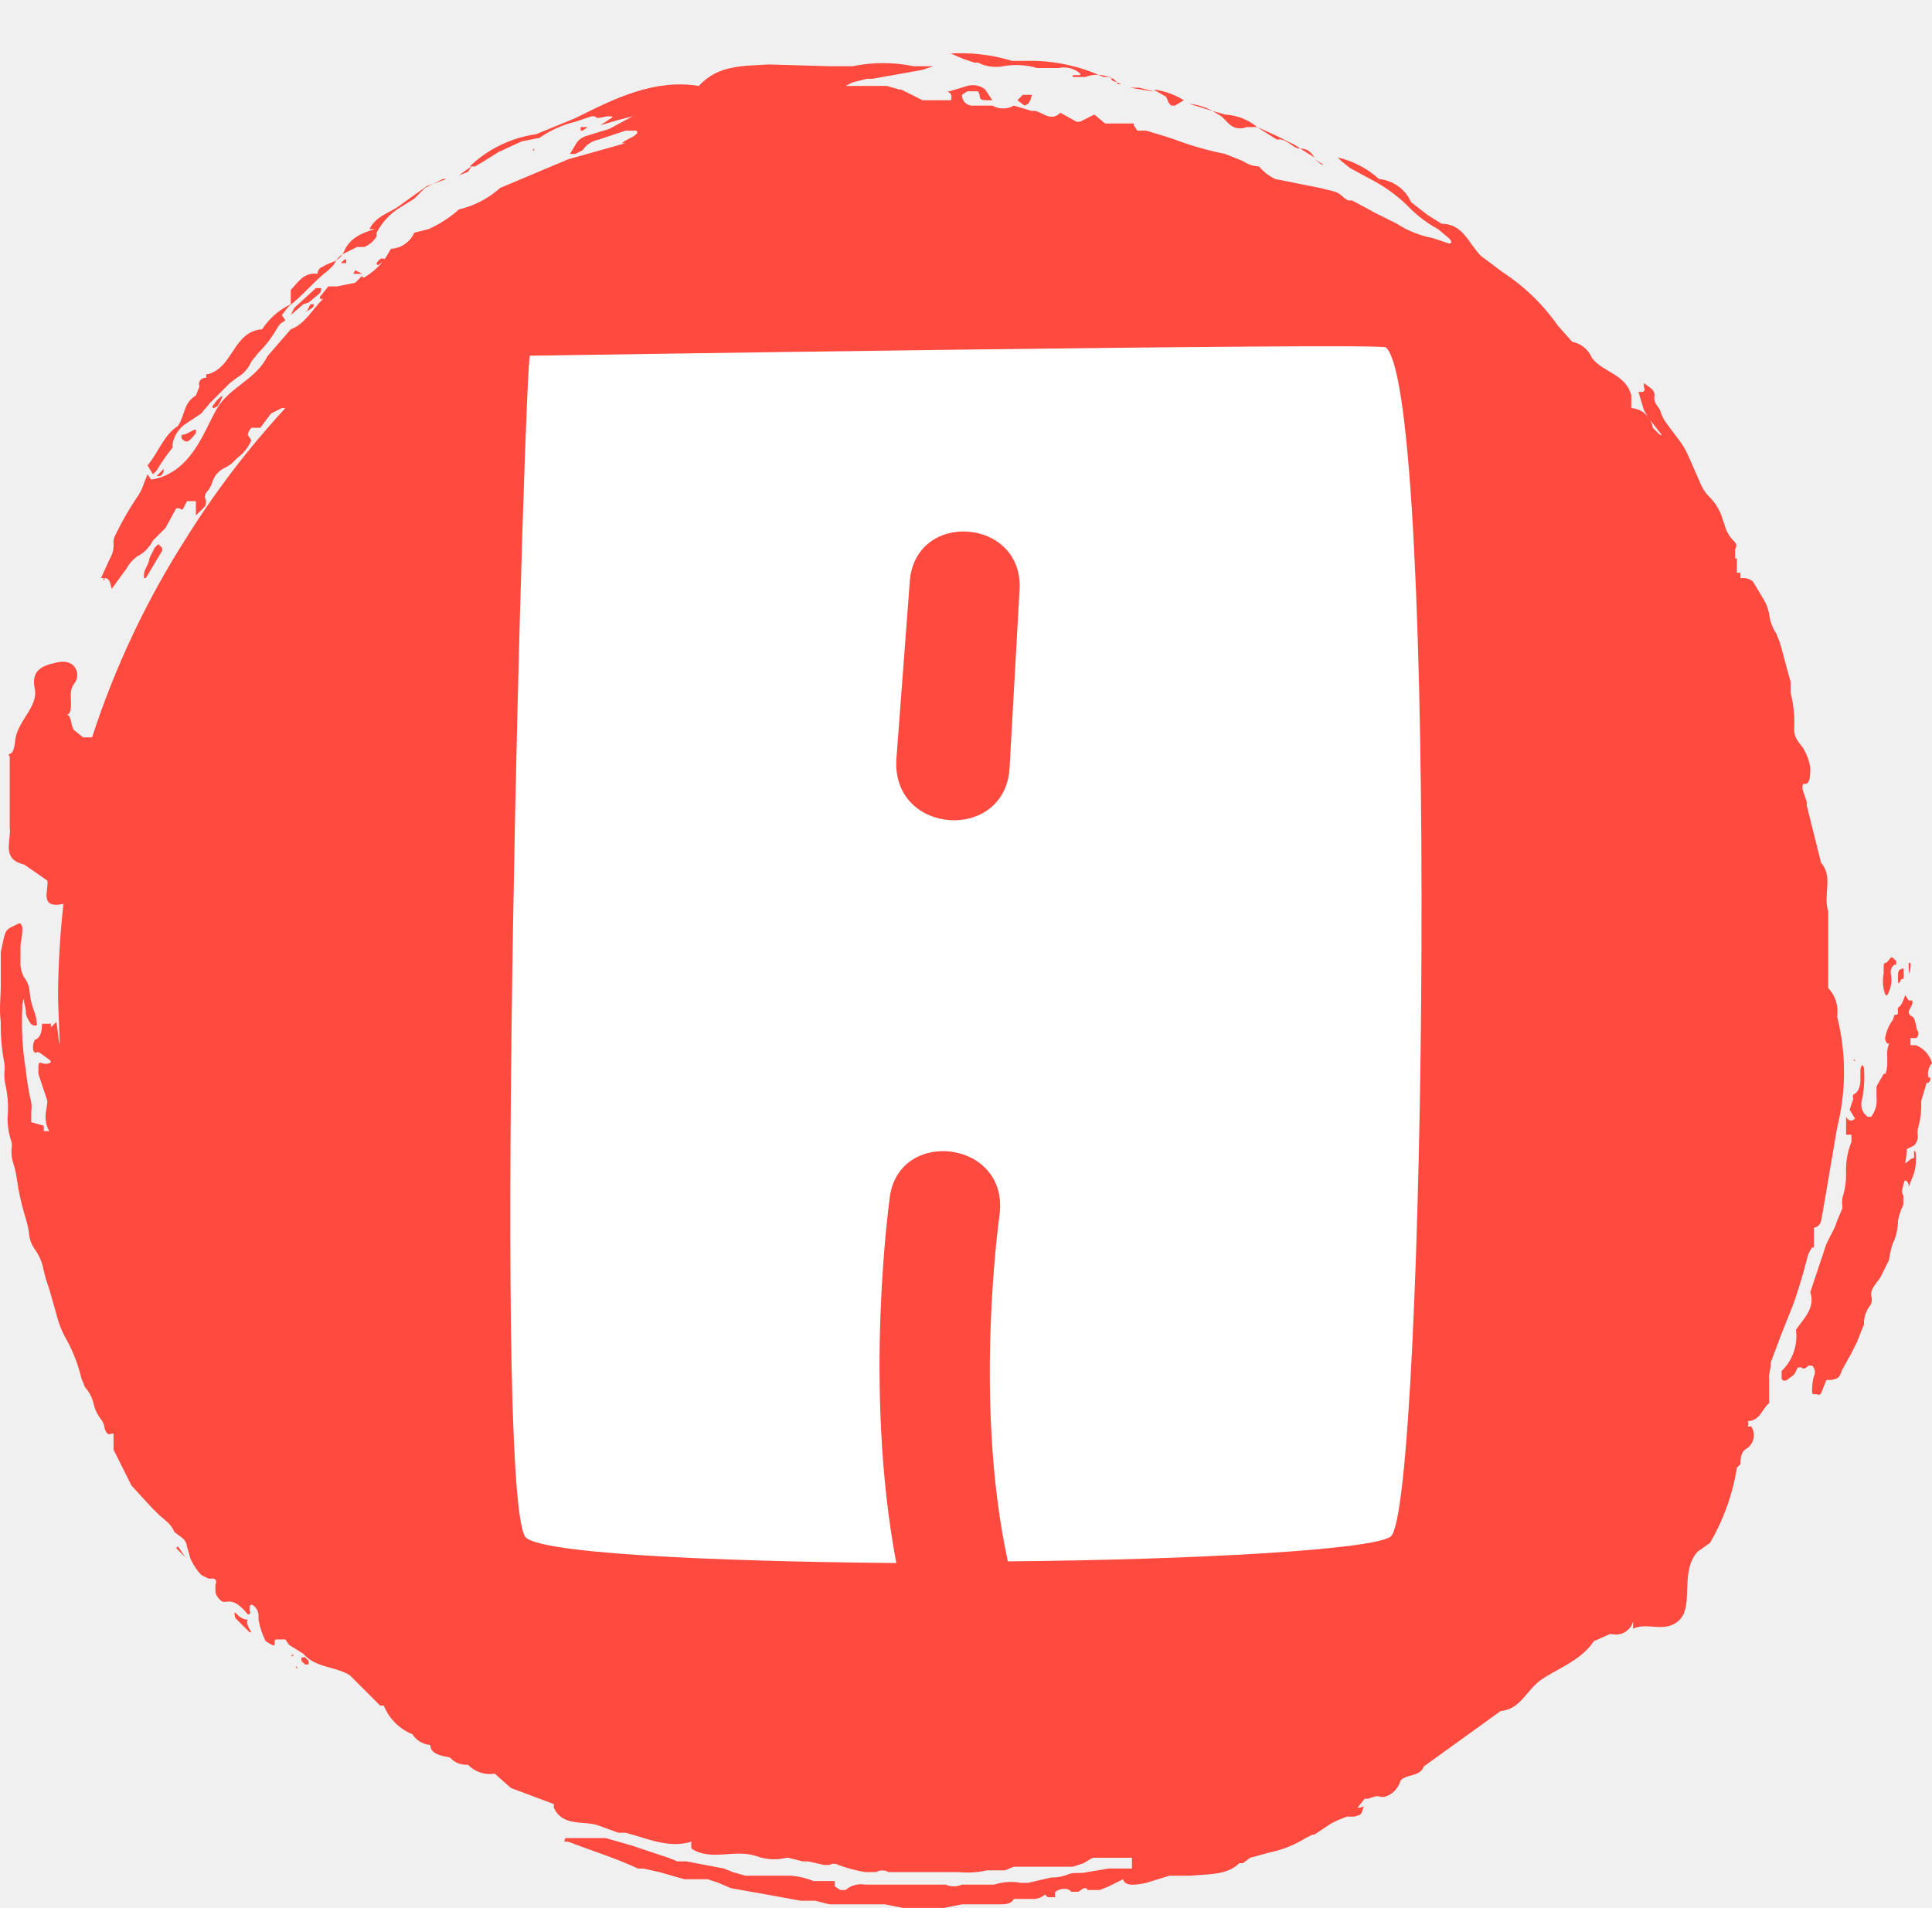
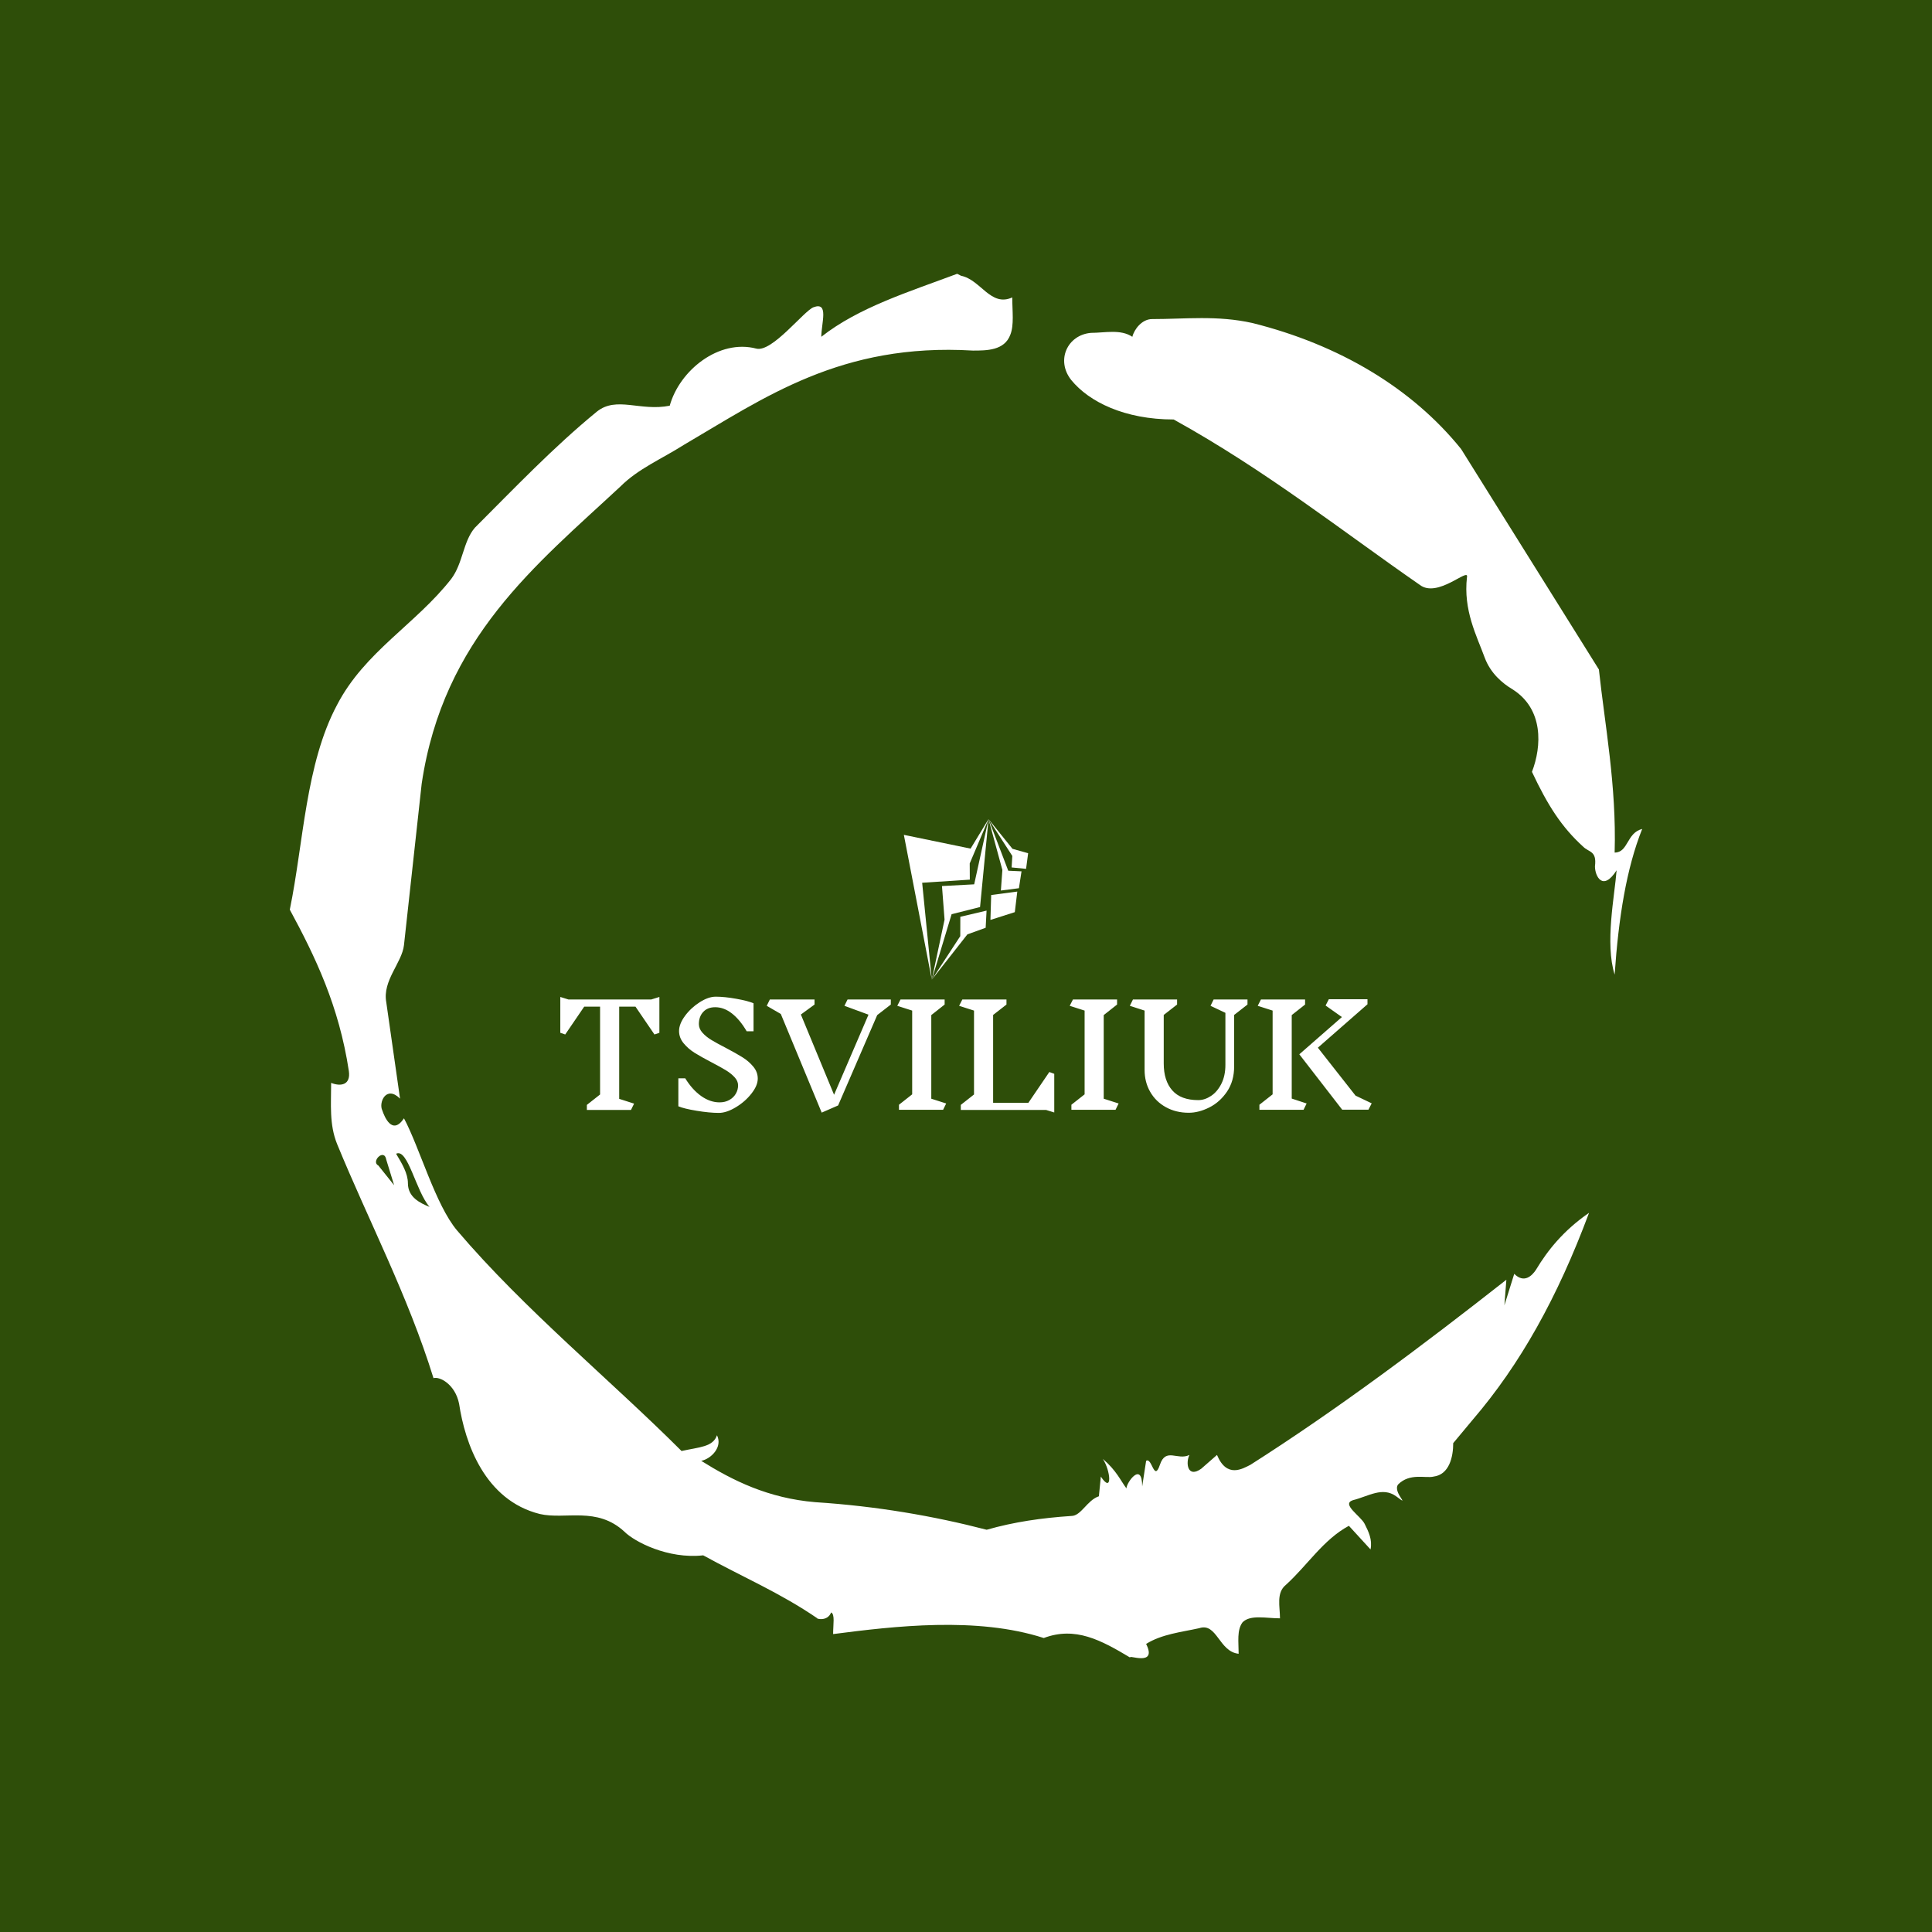
- <svg xmlns="http://www.w3.org/2000/svg" width="308.761" height="304.916" viewBox="0 0 106.008 104.687" class="css-1j8o68f" version="1.1" id="svg23">
-   <defs id="SvgjsDefs2684" />
-   <g id="SvgjsG2685" featurekey="rootContainer" transform="matrix(0.9820593,0,0,0.9820593,-0.05456052,0)" fill="#ff4a3f">
-     <g id="g17">
-       <path d="M19.8 15.3h.5l-.4-.2zm.5.1zm.8-.7c0 .1 0 .1.1.1l.4-.3c-.2-.1-.3-.1-.5.2zm.4-.2zm-4.1 2.3zm-.2.6l.3-.2c.1-.1.1-.2.1-.2h-.2l-.2.4c-.1-.1-.1 0 0 0zm2.2-2.9h-.1l-.2.2h.3zm-2.1 2.4l.6-.5c.1-.1.1-.2.1-.3h-.3l-1.2 1.1-.2.4.7-.6zm-1.1.8z" id="path3" />
-       <path d="M9.7 25v-.2a1.7 1.7 0 0 1 .7-1.1l.9-.6.5-.6.7-.7.4-.4.4-.3a1.9 1.9 0 0 0 .8-.9l.4-.5a5.9 5.9 0 0 0 1-1.3l.2-.3.3-.2-.2-.3.4-.5c.8-.6 1.4-1.4 2.2-2l.3-.3a1.4 1.4 0 0 1 .5-.6l.8-.4h.4a1.4 1.4 0 0 0 .7-.6V13a3.5 3.5 0 0 1 1.3-1.4l.8-.5.2-.2.4-.4 1-.5h.2l-1.1.4-1.4 1c-.6.5-1.4.6-1.8 1.4h.3c-.7.2-1.4.5-1.7 1.2s-.8.6-1.2.9a.4.4 0 0 0-.3.4c-.8-.1-1.1.5-1.5.9v.8a3.9 3.9 0 0 0-1.6 1.4c-1.6.1-1.6 2.1-3 2.5h-.1a.2.2 0 0 0 0 .2c-.3 0-.5.2-.4.5l-.2.5c-.7.4-.6 1.1-1 1.7-.8.5-1.1 1.5-1.7 2.2l.3.5.2-.2a11.6 11.6 0 0 1 .9-1.3zM53.9 3.3l.6.2h.2a2.2 2.2 0 0 0 1.4.2 4.1 4.1 0 0 1 1.9.1h1.2a1.4 1.4 0 0 1 1.2.3.1.1 0 0 1 0 .1H60a.1.1 0 0 0 0 .1h.7a1.8 1.8 0 0 1 1.3 0c.2 0 .1.1.2.2l.5.2h-.2c-.2-.4-.5-.4-.8-.4a9.7 9.7 0 0 0-4.3-.9h-.8A9.8 9.8 0 0 0 53 3h.2zm7.3 3.1zM50.3 4.7zm10.9 1.7h.2-.2zM19 14.7zm32.1-10zm17.6 2.2a.9.9 0 0 0 1 .2h.6a3.1 3.1 0 0 0-1.8-.7l-.7-.2.5.3zm-3.4-1.3c0 .1.1.2.2.3h.2l.5-.3a4.2 4.2 0 0 0-1.7-.6l.7.4zm7.4 2.7l.8.5c-.2-.3-.4-.5-.8-.5z" id="path5" />
-       <path d="M99 76.1l.6-1.6.6-1.5c.2-.5.6-1.8.8-2.6a1.7 1.7 0 0 1 .3-.7h.1v-1.1c.5-.1.4-.6.5-.9l.8-4.7a12.7 12.7 0 0 0 0-6.2 1.9 1.9 0 0 0-.5-1.6v-4.3c-.3-.9.3-1.9-.4-2.7L101 45a.4.4 0 0 0 0-.2l-.2-.6a.5.5 0 0 1 0-.4h.1c.3 0 .3-.5.3-.9a3 3 0 0 0-.4-1.1l-.3-.4a1.1 1.1 0 0 1-.2-.7 6.7 6.7 0 0 0-.2-2v-.6c-.2-.7-.4-1.5-.6-2.2l-.2-.5a2.5 2.5 0 0 1-.4-1.1 2.5 2.5 0 0 0-.3-.8l-.6-1a.8.8 0 0 0-.6-.2h-.1V32h-.2v-.8H97V31a.4.4 0 0 0 0-.1v-.2c.1-.2.1-.3-.1-.5a1.8 1.8 0 0 1-.4-.6l-.2-.6a2.9 2.9 0 0 0-.7-1.2 2.2 2.2 0 0 1-.5-.7l-.7-1.6a4.3 4.3 0 0 0-.6-1l-.6-.8a2.4 2.4 0 0 1-.4-.8l-.2-.3a.6.6 0 0 1-.1-.5.5.5 0 0 0-.2-.4l-.4-.3v.2c.1.2 0 .3-.1.3h-.2l.3 1 .3.5.7.9h-.1l-.2-.2-.2-.2a1.3 1.3 0 0 0-1.2-1.1v-.7c-.3-1.2-1.6-1.3-2.2-2.1a1.5 1.5 0 0 0-1.1-.9l-.8-.9a11.3 11.3 0 0 0-3.1-3l-.8-.6-.4-.3c-.7-.7-1-1.8-2.2-1.8l-.8-.5-.9-.7a2.2 2.2 0 0 0-1.8-1.3 5.1 5.1 0 0 0-2.3-1.2l.2.2.5.4 1.3.7a8.5 8.5 0 0 1 2.1 1.6 6.8 6.8 0 0 0 1.5 1.1l.6.5c.1.1.2.2.1.3H81l-.9-.3a5.6 5.6 0 0 1-2-.8l-1.2-.6-1.3-.7h-.2c-.3-.1-.4-.4-.8-.5l-.8-.2-2.5-.5a2.6 2.6 0 0 1-.9-.7 1.7 1.7 0 0 1-.9-.3l-1-.4a18.1 18.1 0 0 1-2.8-.8l-.6-.2-1-.3h-.5l-.2-.3v-.1h-1.6l-.6-.5-.4.2-.4.2h-.2l-.9-.5c-.6.6-1.1-.2-1.6-.1l-1-.3a1.2 1.2 0 0 1-1.2 0h-1.2a.6.6 0 0 1-.5-.6l.3-.2h.6a.7.7 0 0 1 .1.3c0 .2.2.2.5.2h.2l-.4-.6a1.1 1.1 0 0 0-1-.2l-1 .3H53c.3.2.2.3.2.5h-1.6l-.4-.2-.8-.4h-.1l-.7-.2h-2.3l.4-.2.8-.2h.3l1.7-.3 1.1-.2.6-.2h-1.1a8.4 8.4 0 0 0-3.4 0h-1.3L43 3.6c-1.4.1-2.8 0-3.9 1.2-2.5-.4-4.7.7-6.9 1.8l-2.2.9a6.7 6.7 0 0 0-3.7 1.8h.3l.5-.3.8-.5 1.3-.6 1-.2a6 6 0 0 1 2-.9l.9-.3h.2c.1.2.5 0 .7 0h.2c.1 0 .1.1 0 .1l-.6.4 1-.3.8-.2-1.3.7-1.3.4a1 1 0 0 0-.6.5l-.3.5h.3l.4-.2a1.4 1.4 0 0 1 .9-.6l1.5-.5h.5a.1.1 0 0 1 .1.2c-.2.2-.6.3-.8.5h.2l-3.2.9-3.8 1.6a5.2 5.2 0 0 1-2.3 1.2 6.6 6.6 0 0 1-1.7 1.1l-.8.2a1.5 1.5 0 0 1-1.3.9l-.3.5a3.7 3.7 0 0 1-1.2 1.1h-.1v-.1l-.2.2-.2.2-1 .2h-.5l-.4.5c-.1.1-.1.2 0 .2h.1c-.6.6-1 1.4-1.8 1.7L15 19.9c-.6 1.2-1.8 1.6-2.6 2.6s-1.4 3.9-3.9 4.3l-.2-.3-.2.5a2.7 2.7 0 0 1-.4.8 16.9 16.9 0 0 0-1.2 2.1.8.8 0 0 0-.1.5 1.4 1.4 0 0 1-.2.8l-.5 1.1h.2c.3 0 .3.3.4.6l.8-1.1a2.2 2.2 0 0 1 .6-.7 2 2 0 0 0 .9-.9l.3-.3.4-.4.6-1.1h.2c.1.1.1.1.2 0l.2-.4h.5v.8l.5-.5a.5.5 0 0 0 0-.5.4.4 0 0 1 .1-.3 1.5 1.5 0 0 0 .3-.5 1.3 1.3 0 0 1 .8-.9l.3-.2.3-.3a2.4 2.4 0 0 0 .8-1l-.2-.3c0-.1.1-.3.2-.4h.5l.6-.8.6-.3h.2a48.8 48.8 0 0 0-5.5 7.2h-.1.1a48.4 48.4 0 0 0-5.3 11.2h-.5l-.5-.4c-.2-.2-.1-.7-.4-.9h.1c.3-.5-.1-1.2.3-1.7s.1-1.4-.9-1.2-1.5.5-1.3 1.5-1 1.8-1.1 2.9-.5.5-.3.9v3.9c.1.8-.5 1.8.8 2.1l1.3.9c.1.5-.5 1.6.9 1.3a49.2 49.2 0 0 0-.3 5c0 1.1.1 2.2.1 3.3v-.4c-.1-.4-.1-.8-.2-1.3l-.3.3v-.2h-.5c0 .5-.1.8-.4.9a.9.9 0 0 0-.1.5c0 .1.1.3.2.2s.4.2.7.4-.2.3-.4.2-.2.1-.2.3v.3l.5 1.5c0 .3-.1.6-.1.9a1.7 1.7 0 0 0 .2.8h-.3v-.3l-.7-.2v-.6a1.5 1.5 0 0 0 0-.5 14.6 14.6 0 0 1-.3-1.8 16.6 16.6 0 0 1-.2-3.5.9.9 0 0 1 .1-.5v.2a2.9 2.9 0 0 1 .1.5.8.8 0 0 0 .1.4c.1.2.2.4.4.4s.1-.1.1-.2a2.1 2.1 0 0 0-.1-.5 4.2 4.2 0 0 1-.3-1.3 1.5 1.5 0 0 0-.3-.7 1.6 1.6 0 0 1-.2-.9v-.8c0-.3.1-.6.1-.9a.5.5 0 0 0-.1-.4h-.1c-.8.4-.7.2-1 1.6V55c0 .7-.1 1.4 0 2.1a10.8 10.8 0 0 0 .2 2.3 1.8 1.8 0 0 1 0 .5 3.1 3.1 0 0 0 .1.9 5.9 5.9 0 0 1 .1 1.3 3.9 3.9 0 0 0 .2 1.7 1.2 1.2 0 0 1 0 .4 2.1 2.1 0 0 0 .1.8 4.9 4.9 0 0 1 .2.9 14 14 0 0 0 .5 2.2 5 5 0 0 1 .2 1 1.7 1.7 0 0 0 .3.7 2.9 2.9 0 0 1 .5 1.2 8.5 8.5 0 0 0 .3 1l.4 1.4a5.4 5.4 0 0 0 .6 1.5 8.5 8.5 0 0 1 .8 2.1l.2.5a2.1 2.1 0 0 1 .5 1 2.1 2.1 0 0 0 .4.8 1 1 0 0 1 .2.5c.1.3.2.4.4.3h.1v.9l.5 1 .5 1 1.1 1.2.4.4c.3.3.7.5.9 1l.4.3a.7.7 0 0 1 .3.5l.2.7a3.3 3.3 0 0 0 .6.9l.4.2h.3a.2.2 0 0 1 .1.3 2.5 2.5 0 0 0 0 .5.9.9 0 0 0 .4.5h.2c.4-.1.8.2 1.2.7h.1c0-.1.1-.1 0-.2v-.2c0-.1.1-.2.2-.1a.7.7 0 0 1 .3.6v.2a4.3 4.3 0 0 0 .4 1.2c.5.3.5.3.5.1s0-.2.2-.2h.4l.2.3.8.5c.7.8 1.8.7 2.6 1.2l1.7 1.7h.2a2.9 2.9 0 0 0 1.6 1.6 1.3 1.3 0 0 0 1 .6c0 .5.6.6 1.1.7a1.2 1.2 0 0 0 .8.4h.2a1.7 1.7 0 0 0 1.5.5l.9.8 2.4.9v.2c.5 1.1 1.7.7 2.5 1l1.1.4h.4c1.2.3 2.4.9 3.7.5a.7.7 0 0 0 0 .4c1.1.7 2.4 0 3.6.4a2.9 2.9 0 0 0 1.7.1h.1l.8.2h.3l.9.2h.3a.5.5 0 0 1 .5 0 7.9 7.9 0 0 0 1.5.4h.6a.7.7 0 0 1 .7 0h3.9a5 5 0 0 0 1.6-.1h1l.5-.2H60l.6-.2.5-.3h2.2v.6H62l-1.2.2c-.4.1-.7 0-1 .1a2.4 2.4 0 0 1-1 .2l-1.3.3h-.4a3.1 3.1 0 0 0-1.5.1h-1.8a1.1 1.1 0 0 1-.9 0h-4.5a1.3 1.3 0 0 0-1.1.3H47l-.3-.2v-.3h-1.2a4.1 4.1 0 0 0-1.3-.3h-2.5l-.7-.2-.5-.2-2.1-.4h-.5l-.5-.2-2.1-.7-1.4-.4h-2.2c-.1 0-.1.1-.1.2h.2c1.3.5 2.6.9 3.9 1.5h.3l.9.2 1.4.4h1.3l.6.2.7.3 1.7.3 1.1.2 1.1.2h.8l.8.2h3.1l1 .2h2.3l1-.2H56c.4 0 .6-.1.7-.3h1a1 1 0 0 0 .8-.3c-.1.1 0 .1.1.2h.4v-.2c0-.1 0-.1.2-.2s.6-.1.7.1h.4l.3-.2c.2 0 .2 0 .2.1h.7l.5-.2.8-.4c.1.3.4.4 1.3.2l1.3-.4h1.2c.9-.1 2 0 2.7-.7h.2l.4-.3 1.1-.3a6.1 6.1 0 0 0 2-.8l.4-.2h.1l.9-.6.4-.2.5-.2h.4c.4-.1.4-.1.5-.4s0-.1-.2-.1h-.1l.4-.5h.2c.3-.1.5-.2.7-.1h.2a1.3 1.3 0 0 0 .9-.9c.3-.4 1.1-.2 1.3-.8l4.3-3.1c1.1-.1 1.4-1.1 2.2-1.7s2.3-1.1 3-2.2l.9-.4h.1a1 1 0 0 0 1.2-.7v.4c.8-.4 1.8.3 2.6-.5s0-2.7 1-3.8l.7-.5a12.1 12.1 0 0 0 1.5-4.2l.2-.2c0-.3 0-.7.4-.9a.9.9 0 0 0 .2-1.2h-.2a.3.3 0 0 0 0-.3c.7 0 .8-.7 1.2-1V77a.5.5 0 0 1 0-.2 3.8 3.8 0 0 0 .1-.7zM5.9 32.2z" id="path7" />
-       <path d="M26.4 9.3l-.3.2-.4.3.5-.2zm6.1-2h.1l.3-.2h-.4zm-2.6 1l-.1.1h.1v-.1zm-1.5 1.4zm1.3-.2zm-6.3 3.1zM9.2 26.2l-.4.4H9a.4.4 0 0 0 .2-.4zm3-3.5a2.1 2.1 0 0 0 .3-.6 1.5 1.5 0 0 0-.5.5c-.1.1-.1.2 0 .2zM11 24.2V24c-.2 0-.5.3-.8.3v.2c.3.3.4.2.8-.3zm3 66.2zM73.9 9.2h.1l-.5-.3zm-2.5-1.4c.5-.1.8.4 1.2.5h.1l-.3-.2-1-.5-1.1-.5.3.2zM52.8 3.1zm11.7 2h-.1l-1.2-.2h.5zm2 .7l1.3.4a3.3 3.3 0 0 0-1.3-.4zm-9 0a1 1 0 0 0 .2-.5h-.5l-.3.3.4.3zm9 1.6zM49.9 4.2zm2.9.7zM48.5 4zm13.8 2.1a.5.5 0 0 0 0 .1zm44.8 52.3h-.3V58h.3c.1 0 .2-.3.1-.4s-.1-.7-.3-.8a.3.3 0 0 1-.2-.3l.2-.4a.4.4 0 0 0 0-.2h-.2l-.2-.3c-.1.3-.2.6-.4.7a.5.5 0 0 0 0 .2c0 .1 0 .2-.1.2h-.1a1.1 1.1 0 0 1-.1.3 2.3 2.3 0 0 0-.4.9.4.4 0 0 0 .1.4h.1a1.7 1.7 0 0 0-.1.8v.4a1.8 1.8 0 0 1-.1.5h-.1l-.4.7v.6a1.5 1.5 0 0 1-.3 1.1h-.2l-.2-.2a.9.9 0 0 1-.1-.8 6.5 6.5 0 0 0 .1-1.7c0-.1-.1-.2-.1-.2a.5.5 0 0 0-.1.3v.6c0 .2-.1.6-.3.7s-.1.2-.1.3l-.2.6.3.5c-.2.2-.4.1-.5-.1v1h.3v.4a4.2 4.2 0 0 0-.3 1.4 3.3 3.3 0 0 0 0 .4 4 4 0 0 1-.2 1.3 2 2 0 0 0 0 .6l-.3.7a3.2 3.2 0 0 1-.3.7l-.3.6-.9 2.7c.3.9-.4 1.5-.8 2.1a2.7 2.7 0 0 1-.8 2.3v.4c0 .1.1.2.3.1l.4-.3.2-.4h.2c.1.1.2.1.4-.1h.2a.5.5 0 0 1 .1.6 2.9 2.9 0 0 0-.1.8c0 .1 0 .2.1.2h.2c.1.1.2 0 .3-.3l.2-.5h.3c.4-.1.4-.1.6-.6l.5-.9.3-.6.4-1a1.6 1.6 0 0 1 .3-1 .6.6 0 0 0 .1-.6c0-.2 0-.3.2-.6l.3-.4.5-1a4.7 4.7 0 0 1 .2-.9 3 3 0 0 0 .3-1.3 3.8 3.8 0 0 1 .3-.9v-.5c-.1-.2-.1-.2 0-.6s.1-.2.2-.2a.4.4 0 0 1 .1.3l.2-.5a2.3 2.3 0 0 0 .2-.9v-.3c0-.1 0-.3-.1-.3v.4c-.2 0-.3.2-.5.3a6.4 6.4 0 0 0 .1-.8l.4-.2a.7.7 0 0 0 .2-.6 1.4 1.4 0 0 1 0-.3 4.8 4.8 0 0 0 .2-1.4v-.2l.3-1h.1a.3.3 0 0 0 .1-.3h-.1a.9.9 0 0 1 .2-.8 1.5 1.5 0 0 0-.9-1zm-1.2 7.8zm-.2-9.9zm0 0zM9.1 30.8a.3.3 0 0 0 0-.2l-.2-.2-.2.2-.3.6c0 .3-.3.6-.3.9v.2h.1zm96.3 24.8h.1a1.7 1.7 0 0 0 .2-1.2.5.5 0 0 1 .2-.5h.1v-.2l-.2-.2h-.1c-.1.1-.2.3-.3.3s-.1.1-.1.3v.3a2.2 2.2 0 0 0 .1 1.2zM13.2 90.1c-.1 0 0 .2 0 .3l.8.8h.1c-.2-.3-.3-.6-.2-.7a.9.9 0 0 1-.5-.2zm.8.3zm92.3-35.7h.1a2 2 0 0 0 0-.6c-.3.1-.3.1-.3.6s.1.1.2 0z" id="path9" />
-       <path d="M106.7 62a.6.6 0 0 0 .1-.5c0-.1-.1-.2-.1-.1h-.2v.2c0 .4.1.5.2.4zm.1-8.2h-.1v.6a1 1 0 0 0 .1-.6zM17.1 92.6h-.2v.2l.2.2h.2v-.2zm86.6-33.3c0-.1 0-.1-.1-.1zM9.9 86.5l.5.5-.4-.6z" id="path11" />
-       <circle cx="10.5" cy="87.1" transform="rotate(-24.8 10.4 87.159)" id="circle13" />
-       <path d="M9.7 30.1h-.1v.2-.2h.1zm83.2-6.6l-.2-.3h-.1zm-14.7 77.1zM5.9 32.2zm-.1.2a.3.3 0 0 0 .1-.2v.2zm1.9-4.9zM61.5 2.4zm42.8 58.2v.1-.1zM16.4 92.5h-.1c.1.1.2 0 .1-.1zm.2.7h.1l-.1-.1v.1zm73.9-71.3zm15.2 34.4zM14.6 91.7zm92.1-37zm-.8 11.4zM34.6 0z" id="path15" />
-     </g>
-   </g>
-   <g id="SvgjsG2686" featurekey="nameFeature-0" transform="matrix(2.284354,0,0,2.284354,27.98006,-5.60952)" fill="#ffffff">
-     <path d="M9.6 16.48 l-0.32 4.24 c-0.08 1.8 2.6 1.96 2.72 0.2 l0.24 -4.28 c0.12 -1.76 -2.56 -1.96 -2.64 -0.16 z M0.48 11 l0 0 c0.04 0 20.48 -0.32 20.56 -0.2 c1.28 1.12 0.96 27.8 0.12 28.56 c-0.4 0.32 -4.64 0.56 -9.2 0.6 c-0.84 -3.84 -0.2 -8.32 -0.2 -8.32 c0.24 -1.8 -2.44 -2.12 -2.64 -0.4 c0 0.04 -0.64 4.52 0.16 8.76 c-4.56 -0.04 -8.68 -0.24 -8.92 -0.64 c-0.8 -1.44 0 -28.28 0.12 -28.36 z" id="path20" />
+ <svg xmlns="http://www.w3.org/2000/svg" version="1.1" width="1000" height="1000" viewBox="0 0 1000 1000">
+   <rect width="1000" height="1000" fill="#2e4e09" />
+   <g transform="matrix(0.7,0,0,0.7,150,106.25)">
+     <svg viewBox="0 0 320 360" data-background-color="#2e4e09" preserveAspectRatio="xMidYMid meet" height="1125" width="1000">
+       <g id="tight-bounds" transform="matrix(1,0,0,1,0,0)">
+         <svg viewBox="0 0 320 360" height="360" width="320">
+           <g>
+             <svg />
+           </g>
+           <g>
+             <svg viewBox="0 0 320 360" height="360" width="320">
+               <g>
+                 <path d="M20.961 227.22l3.726 4.658-1.863-6.056c-0.466-2.795-3.726 0.466-1.863 1.398M25.153 224.425c1.397 2.329 2.795 4.658 2.795 6.987 0 3.261 2.795 4.658 5.123 5.589-3.261-3.726-5.124-13.974-7.918-12.576M204.017 26.929c7.918 0 15.371-0.932 23.756 0.931 20.495 5.124 37.729 15.371 49.374 29.811l32.606 52.169c1.397 13.042 4.192 27.482 3.726 43.319 3.261 0 2.795-4.658 6.521-5.59-3.726 9.316-5.59 20.961-6.521 34.469-2.329-7.453 0-18.632 0.466-24.687-3.261 5.124-5.124 1.397-5.124-0.932 0.466-3.726-1.397-3.261-2.795-4.658-5.124-4.658-8.384-9.782-12.11-17.7 2.329-6.055 2.795-14.905-4.658-19.563-2.329-1.397-5.124-3.726-6.521-7.453-1.863-5.124-5.124-11.179-4.193-19.097 0.466-2.329-6.987 5.124-11.179 1.863-18.166-12.576-36.332-27.016-58.224-39.127-11.645 0-20.029-4.192-24.221-9.316-3.726-4.658-0.932-10.713 4.658-11.179 3.261 0 6.987-0.932 9.782 0.932 0.466-1.863 2.329-4.192 4.657-4.192M157.904 16.215l0.932 0.466c4.658 0.932 6.987 7.453 12.11 5.124 0 3.261 0.466 6.521-0.466 8.85-1.397 3.726-5.59 3.726-8.85 3.726-31.208-1.863-49.374 11.179-68.471 22.358-5.124 3.261-10.713 5.59-14.906 9.782-20.029 18.632-41.921 35.866-47.045 70.335l-4.192 38.195c-0.466 4.192-5.124 8.384-4.192 13.508l3.26 22.824c-3.261-3.261-5.124 0.932-4.192 2.795 0.466 1.397 2.329 6.055 5.124 1.863 3.726 6.987 7.453 20.495 12.576 26.55 15.837 18.632 36.332 35.4 53.101 52.169 4.192-0.932 7.453-0.932 8.384-3.727 1.397 2.795-1.397 5.59-3.726 6.056 7.453 4.658 15.837 8.85 27.016 9.781 14.44 0.932 27.948 3.261 40.524 6.522 6.521-1.863 13.042-2.795 20.029-3.261 2.329 0 3.726-3.726 6.521-4.658l0.466-4.658c2.795 4.192 2.329-1.397 0.466-4.192 3.261 2.795 4.192 5.124 5.589 6.987 0-1.397 3.726-6.521 3.727-0.466l0.931-6.055c1.397-0.932 1.863 5.124 3.261 0.931 1.397-4.192 4.192-0.932 6.987-2.329-0.932 1.863-0.466 5.59 2.794 3.261l3.727-3.261c2.329 5.59 6.055 3.261 7.918 2.329 20.495-13.042 40.99-28.413 60.553-43.784l-0.466 6.055 2.329-7.453c2.329 2.329 4.192 0.466 5.124-0.931 2.795-4.658 6.521-9.316 12.577-13.508-7.453 20.029-16.303 35.866-27.482 48.908l-4.658 5.59c0 3.261-0.932 7.453-4.658 7.918-1.863 0.466-5.59-0.932-8.384 1.863-1.397 1.863 3.261 5.59-0.466 2.795-3.261-2.329-6.521 0-10.248 0.932-2.795 0.932 1.863 3.726 2.795 5.589 0.932 1.863 1.863 3.726 1.398 6.056l-5.124-5.59c-6.055 3.261-9.782 9.316-14.906 13.974-2.329 1.863-1.397 5.124-1.397 7.918-3.261 0-6.987-0.932-8.85 0.932-1.397 1.863-0.932 4.658-0.932 7.453-4.658-0.466-5.124-7.453-9.315-6.056-4.192 0.932-8.85 1.397-12.577 3.727 2.795 5.59-4.658 2.329-3.726 3.26-6.987-4.192-13.042-7.453-20.495-4.658-15.837-5.124-35.4-2.795-49.84-0.931 0-2.329 0.466-4.658-0.466-5.124-0.932 2.329-3.726 1.397-3.26 1.397-8.85-6.055-17.7-9.782-27.016-14.905-8.384 0.932-16.303-3.261-18.632-5.59-6.521-6.055-13.974-2.795-20.029-4.192-13.042-3.261-17.7-16.769-19.098-26.084-0.932-4.658-4.658-6.521-6.055-6.056-6.055-19.563-15.371-37.263-22.824-55.429-1.863-4.658-1.397-9.316-1.397-14.44 2.329 0.932 4.658 0.466 4.192-2.794-2.329-15.371-7.918-27.016-13.974-38.195 3.261-15.837 3.726-34.469 11.179-48.443 6.521-12.576 18.632-19.098 27.016-29.811 2.795-3.726 2.795-8.85 5.59-12.11 9.316-9.316 18.632-19.098 28.879-27.482 4.658-3.726 10.247 0 17.234-1.397 2.329-8.384 11.645-15.837 20.495-13.508 3.726 0.932 11.179-8.85 13.508-9.782 3.726-1.397 1.863 3.726 1.863 6.987 8.85-6.987 20.961-10.713 32.14-14.906" fill="#ffffff" fill-rule="nonzero" stroke="none" stroke-width="1" stroke-linecap="butt" stroke-linejoin="miter" stroke-miterlimit="10" stroke-dasharray="" stroke-dashoffset="0" font-family="none" font-weight="none" font-size="none" text-anchor="none" style="mix-blend-mode: normal" data-fill-palette-color="tertiary" />
+               </g>
+               <g transform="matrix(1,0,0,1,64,145.2413)">
+                 <svg viewBox="0 0 192 69.517" height="69.517" width="192">
+                   <g>
+                     <svg viewBox="0 0 192 69.517" height="69.517" width="192">
+                       <g>
+                         <svg viewBox="0 0 192 69.517" height="69.517" width="192">
+                           <g transform="matrix(1,0,0,1,0,42.01765)">
+                             <svg viewBox="0 0 192 27.5" height="27.5" width="192">
+                               <g id="textblocktransform">
+                                 <svg viewBox="0 0 192 27.5" height="27.5" width="192" id="textblock">
+                                   <g>
+                                     <svg viewBox="0 0 192 27.5" height="27.5" width="192">
+                                       <g transform="matrix(1,0,0,1,0,0)">
+                                         <svg width="192" viewBox="3.25 -40.3 288.68 41.35" height="27.5" data-palette-color="#ffffff">
+                                           <path d="M38.5-40.2L38.5-27.45 36.75-26.85 30-36.75 24.2-36.75 24.2-3.95 29.5-2.25 28.4 0 12.7 0 12.7-1.8 17.4-5.5 17.4-36.75 11.75-36.75 5-26.85 3.25-27.45 3.25-40.2 6.15-39.3 35.6-39.3 38.5-40.2ZM66.5-8.75Q66.5-10.3 65.25-11.65 64-13 62.15-14.13 60.3-15.25 57.15-16.9L57.15-16.9Q53.4-18.85 51.07-20.3 48.75-21.75 47.12-23.73 45.5-25.7 45.5-28.1L45.5-28.1Q45.5-30.6 47.62-33.48 49.75-36.35 52.85-38.33 55.95-40.3 58.55-40.3L58.55-40.3Q61.7-40.3 65.87-39.55 70.05-38.8 72-37.95L72-37.95 72-28 69.55-28Q67.2-32.05 64.35-34.3 61.5-36.55 58.35-36.55L58.35-36.55Q55.65-36.55 54.1-34.88 52.55-33.2 52.55-30.55L52.55-30.55Q52.55-28.9 53.82-27.48 55.1-26.05 57-24.9 58.9-23.75 62.1-22.1L62.1-22.1Q65.9-20.1 68.12-18.7 70.35-17.3 71.92-15.4 73.5-13.5 73.5-11.15L73.5-11.15Q73.5-8.65 71.22-5.78 68.95-2.9 65.65-0.93 62.35 1.05 59.65 1.05L59.65 1.05Q56.35 1.05 51.8 0.3 47.25-0.45 45.25-1.3L45.25-1.3 45.25-11.25 47.7-11.25Q50.2-7.2 53.37-4.95 56.55-2.7 59.9-2.7L59.9-2.7Q61.9-2.7 63.4-3.55 64.9-4.4 65.7-5.78 66.5-7.15 66.5-8.75L66.5-8.75ZM120.84-37.5L116-33.75 102.09-1.6 96.25 0.95 81.7-34.15 76.7-37.05 77.8-39.3 93.7-39.3 93.7-37.5 88.84-33.95 100.65-5.4 112.9-33.9 104.34-37.05 105.45-39.3 120.84-39.3 120.84-37.5ZM140.54-2.3L139.44-0.05 123.74-0.05 123.74-1.85 128.44-5.55 128.44-35.35 123.14-37.05 124.29-39.3 139.99-39.3 139.99-37.5 135.24-33.75 135.24-4 140.54-2.3ZM178.99 0.9L176.09 0 145.74 0 145.74-1.8 150.44-5.5 150.44-35.35 145.14-37.05 146.29-39.3 161.99-39.3 161.99-37.5 157.24-33.8 157.24-2.55 169.79-2.55 177.24-13.5 178.99-12.85 178.99 0.9ZM201.89-2.3L200.79-0.05 185.09-0.05 185.09-1.85 189.79-5.55 189.79-35.35 184.49-37.05 185.64-39.3 201.34-39.3 201.34-37.5 196.59-33.75 196.59-4 201.89-2.3ZM247.74-37.5L242.99-33.8 242.99-15.5Q242.99-10.25 240.44-6.5 237.88-2.75 234.13-0.88 230.38 1 226.84 1L226.84 1Q222.28 1 218.71-0.98 215.13-2.95 213.13-6.43 211.13-9.9 211.13-14.25L211.13-14.25 211.13-35.35 205.88-37.05 206.99-39.3 222.69-39.3 222.69-37.5 217.94-33.8 217.94-16.55Q217.94-10.4 220.99-6.95 224.03-3.5 230.24-3.5L230.24-3.5Q232.53-3.5 234.76-4.98 236.99-6.45 238.44-9.3 239.88-12.15 239.88-16.05L239.88-16.05 239.88-34.55 234.59-37.05 235.69-39.3 247.74-39.3 247.74-37.5ZM263.48-4.05L268.78-2.3 267.68-0.05 251.98-0.05 251.98-1.85 256.68-5.55 256.68-35.35 251.38-37.05 252.53-39.3 268.23-39.3 268.23-37.5 263.48-33.75 263.48-4.05ZM291.93-2.35L290.78-0.1 281.43-0.1 266.18-19.8 281.33-33.05 275.53-37.15 276.68-39.4 290.43-39.4 290.43-37.6 272.78-22.15 286.18-5.1 291.93-2.35Z" opacity="1" transform="matrix(1,0,0,1,0,0)" fill="#ffffff" class="undefined-text-0" data-fill-palette-color="primary" id="text-0" />
+                                         </svg>
+                                       </g>
+                                     </svg>
+                                   </g>
+                                 </svg>
+                               </g>
+                             </svg>
+                           </g>
+                           <g transform="matrix(1,0,0,1,81.29629,0)">
+                             <svg viewBox="0 0 29.407 38.005" height="38.005" width="29.407">
+                               <g>
+                                 <svg version="1.1" x="0" y="0" viewBox="12.983 1 75.686 97.813" enable-background="new 0 0 100 100" xml:space="preserve" height="38.005" width="29.407" class="icon-icon-0" data-fill-palette-color="accent" id="icon-0">
+                                   <g fill="#ffffff" data-fill-palette-color="accent">
+                                     <polygon fill-rule="evenodd" clip-rule="evenodd" points="12.983,10.59 30.001,98.813 24.129,39.764 53.15,37.872 53.096,27.989    64.549,1 53.622,18.977  " fill="#ffffff" data-fill-palette-color="accent" />
+                                     <polygon fill-rule="evenodd" clip-rule="evenodd" points="59.389,54.548 64.549,1.007 55.809,40.723 36.197,41.768 37.767,62.23    30.001,98.813 42.058,58.914  " fill="#ffffff" data-fill-palette-color="accent" />
+                                     <polygon fill-rule="evenodd" clip-rule="evenodd" points="62.8,67.182 63.349,56.729 47.37,60.484 47.338,72.281 30.001,98.813    51.681,71.197  " fill="#ffffff" data-fill-palette-color="accent" />
+                                     <polygon fill-rule="evenodd" clip-rule="evenodd" points="65.711,62.394 80.552,57.663 82.061,45.131 66.162,47.226  " fill="#ffffff" data-fill-palette-color="accent" />
+                                     <polygon fill-rule="evenodd" clip-rule="evenodd" points="72.07,44.502 83.058,43.085 84.639,32.807 76.56,32.434 64.549,1    72.979,31.967  " fill="#ffffff" data-fill-palette-color="accent" />
+                                     <polygon fill-rule="evenodd" clip-rule="evenodd" points="87.413,31.294 88.669,21.788 79.125,19.094 64.549,1 79.032,23.437    78.61,30.437  " fill="#ffffff" data-fill-palette-color="accent" />
+                                   </g>
+                                 </svg>
+                               </g>
+                             </svg>
+                           </g>
+                           <g />
+                         </svg>
+                       </g>
+                     </svg>
+                   </g>
+                 </svg>
+               </g>
+             </svg>
+           </g>
+           <defs />
+         </svg>
+         <rect width="320" height="360" fill="none" stroke="none" visibility="hidden" />
+       </g>
+     </svg>
  </g>
</svg>
